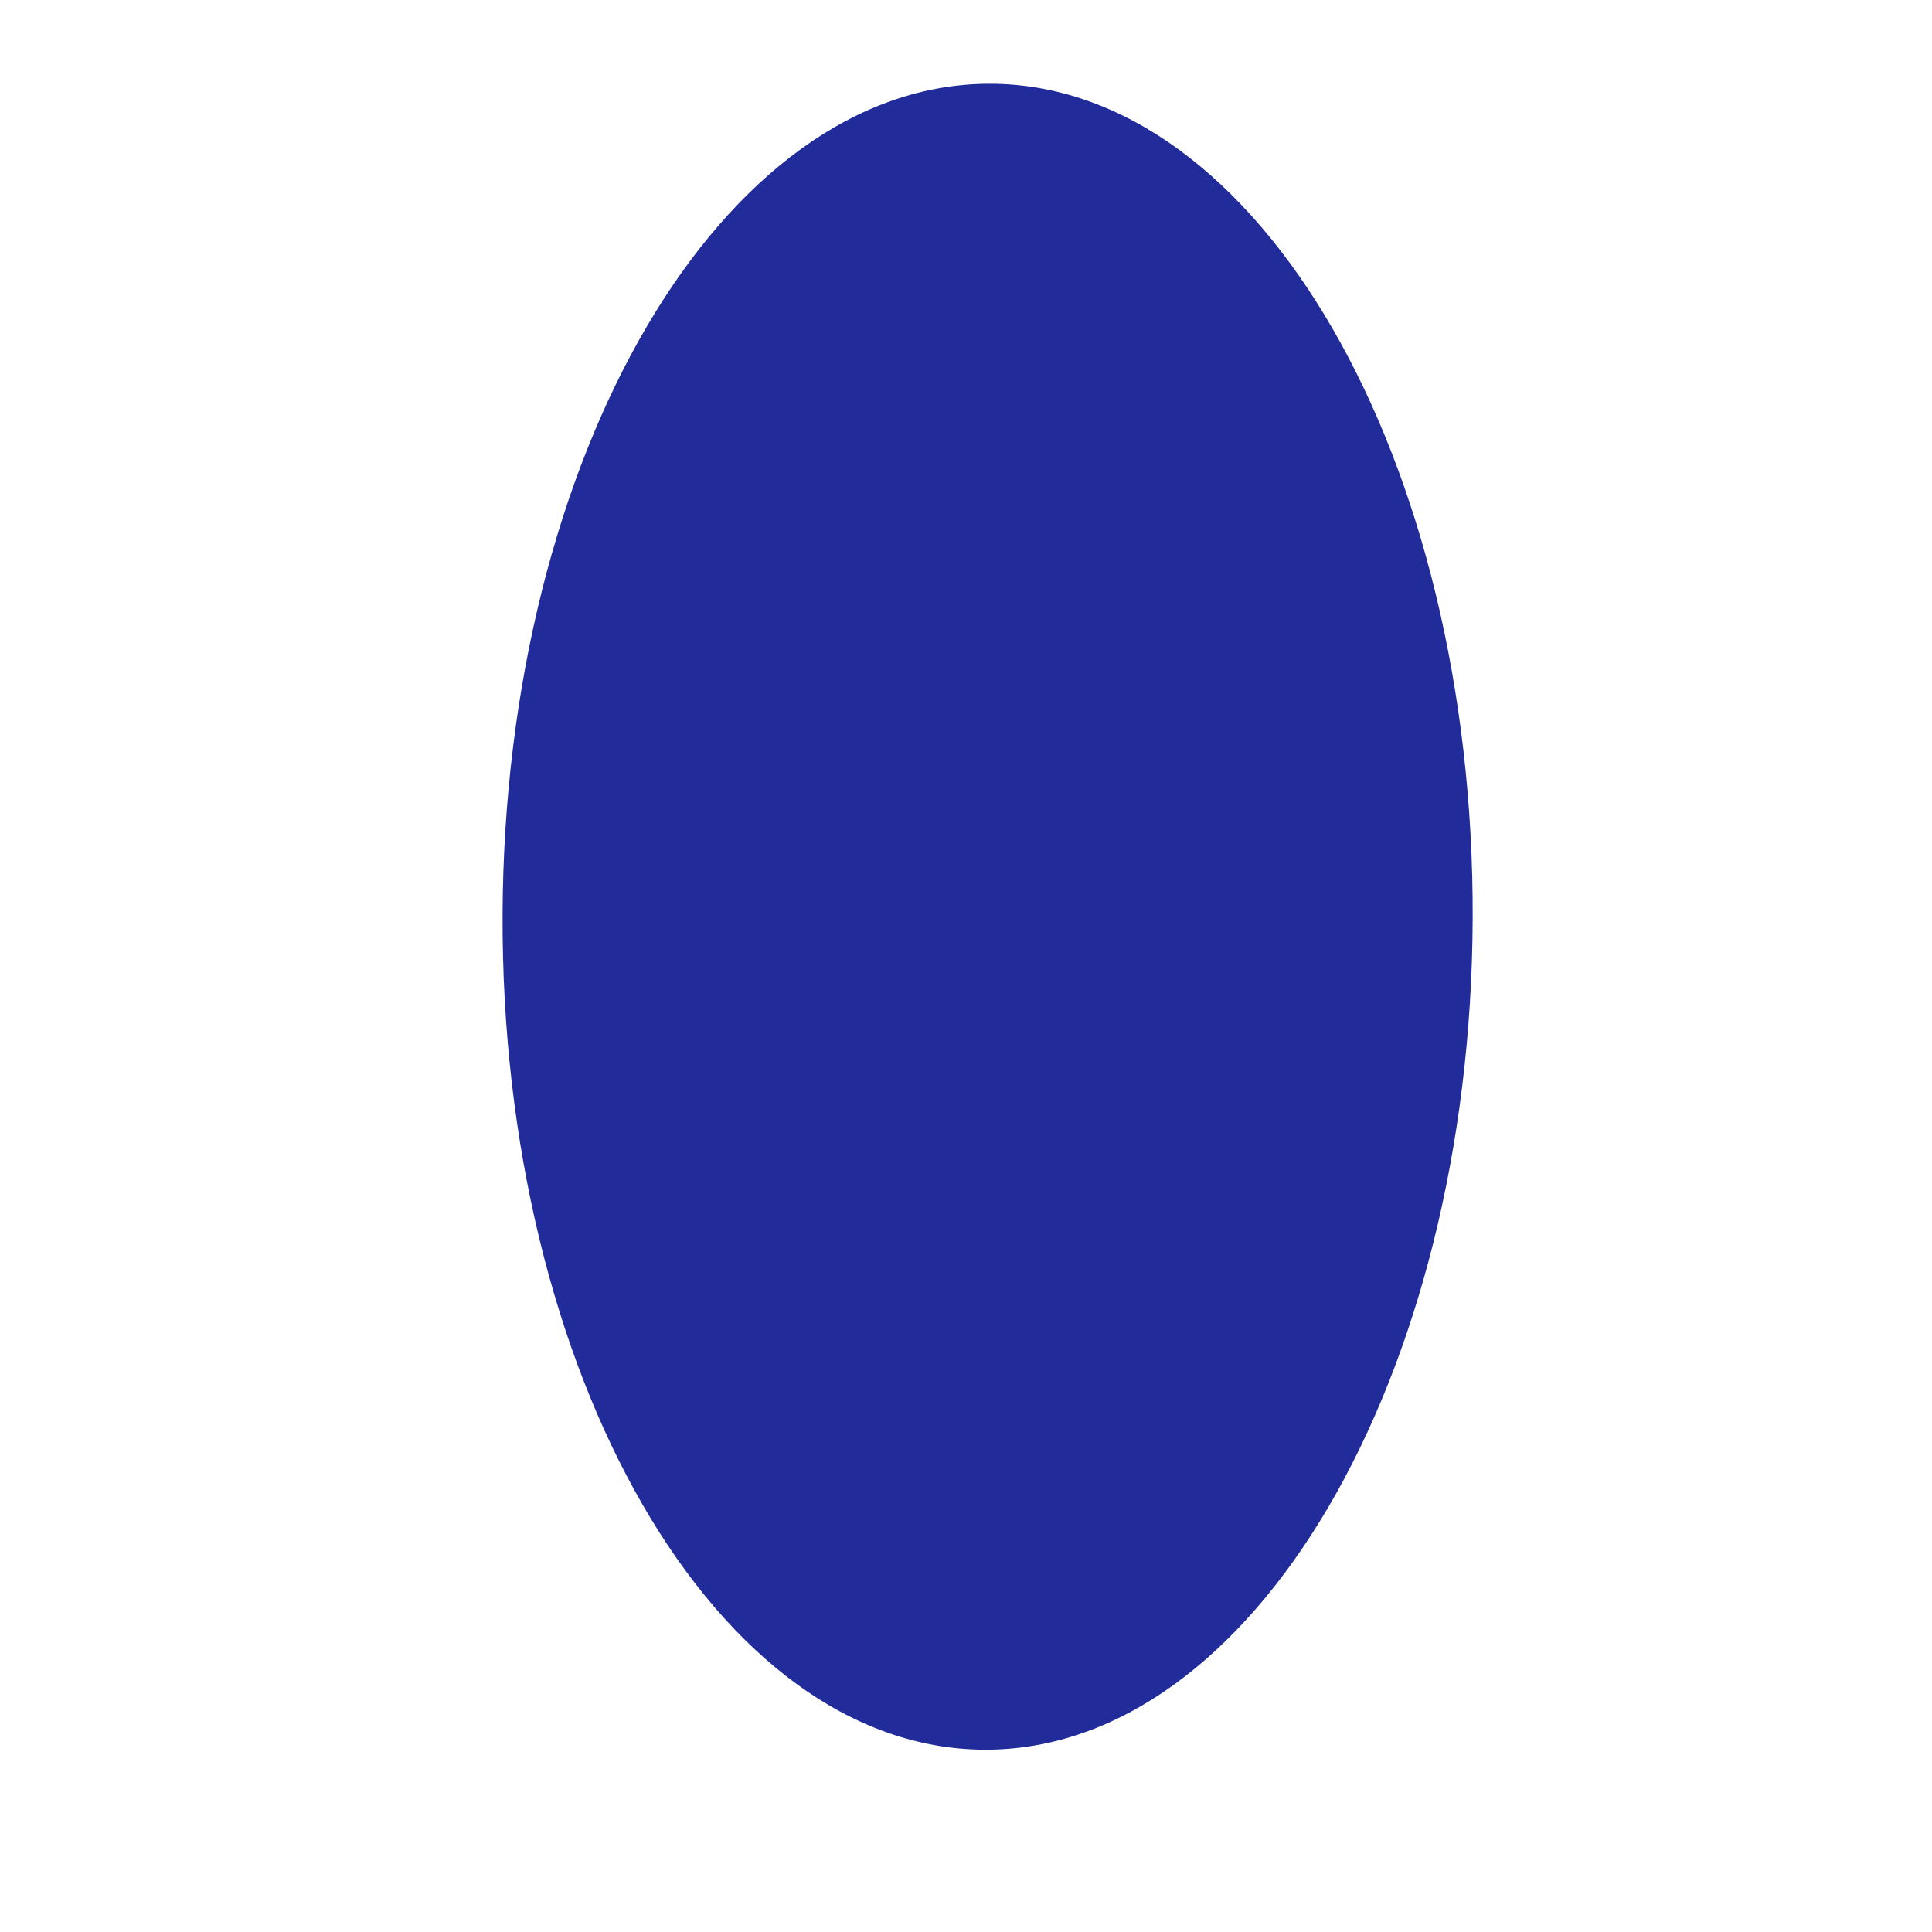
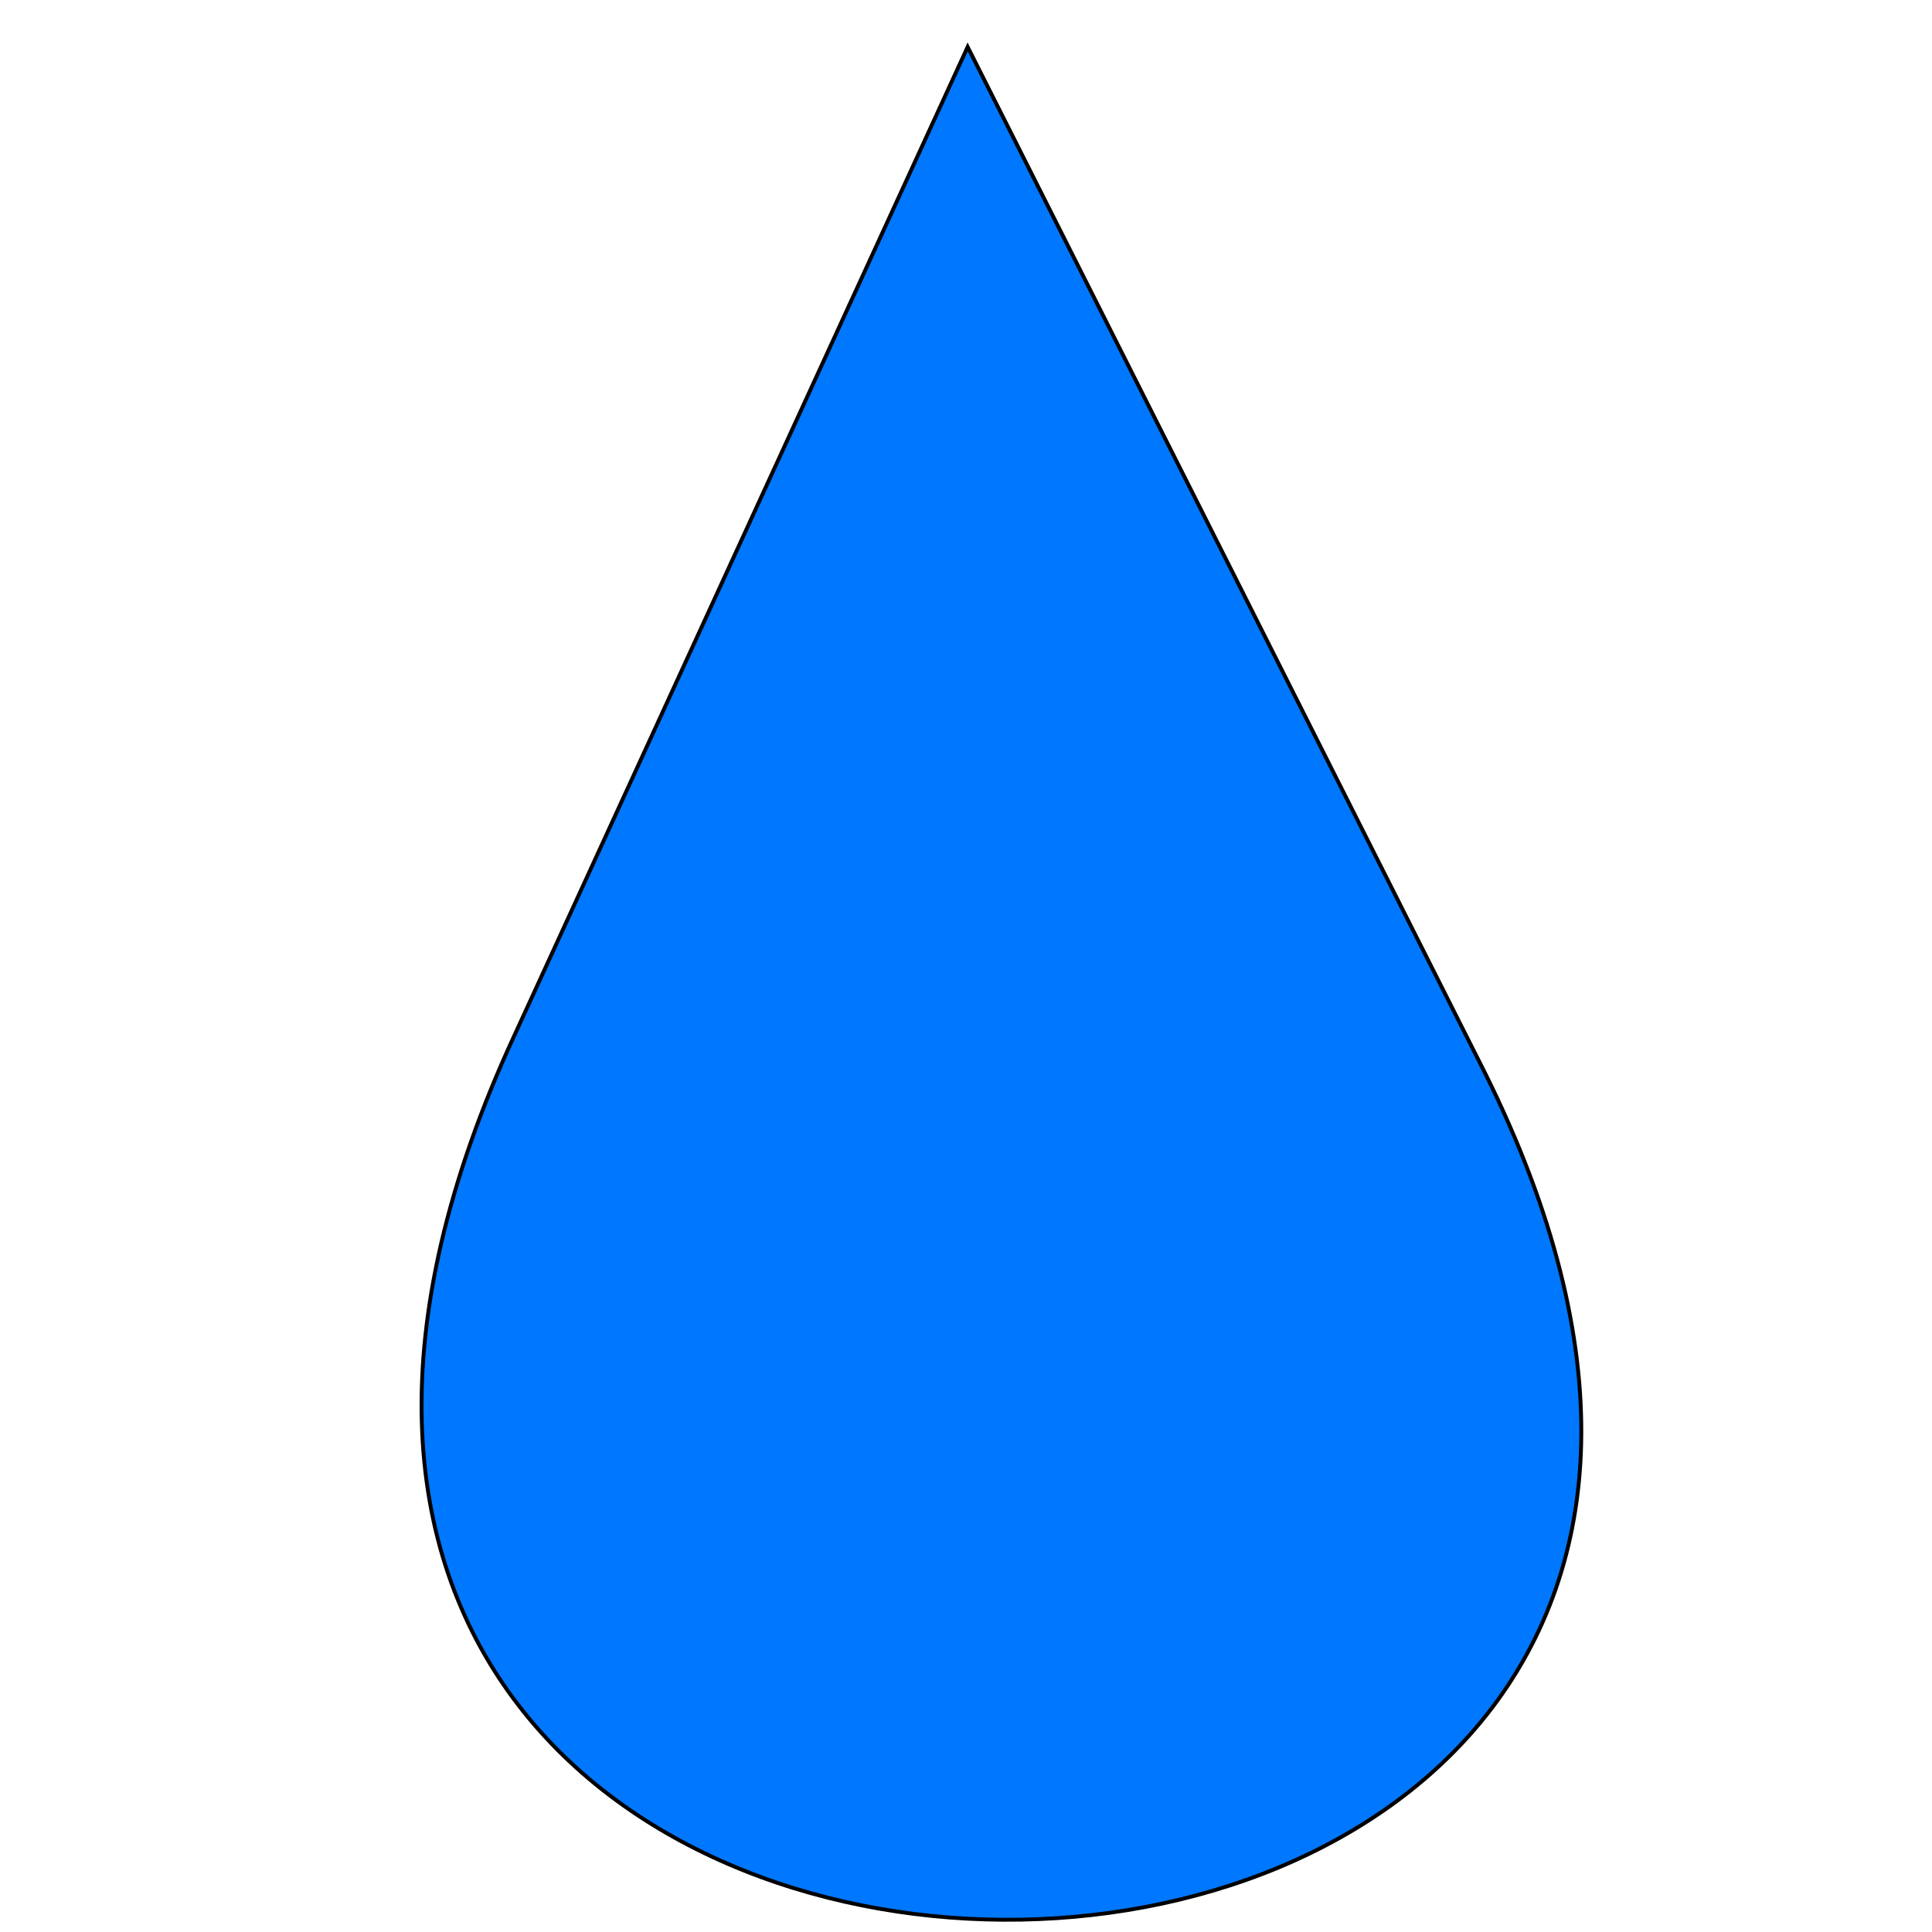
<svg xmlns="http://www.w3.org/2000/svg" viewBox="0 0 500 500" width="500" height="500">
-   <ellipse style="fill: rgb(33, 43, 154);" transform="matrix(-0.00369, 0.999993, -0.999993, -0.00369, 591.9924, -8.519424)" cx="247.006" cy="335.487" rx="215.573" ry="125.532" />
+   <path d="M 250.429 12.136 L 384.376 277.799 C 528.75 568.72 -8.792 574.317 133.224 267.753 L 250.429 12.136 Z" style="stroke: rgb(0, 0, 0); fill: rgb(0, 119, 255);" />
</svg>
